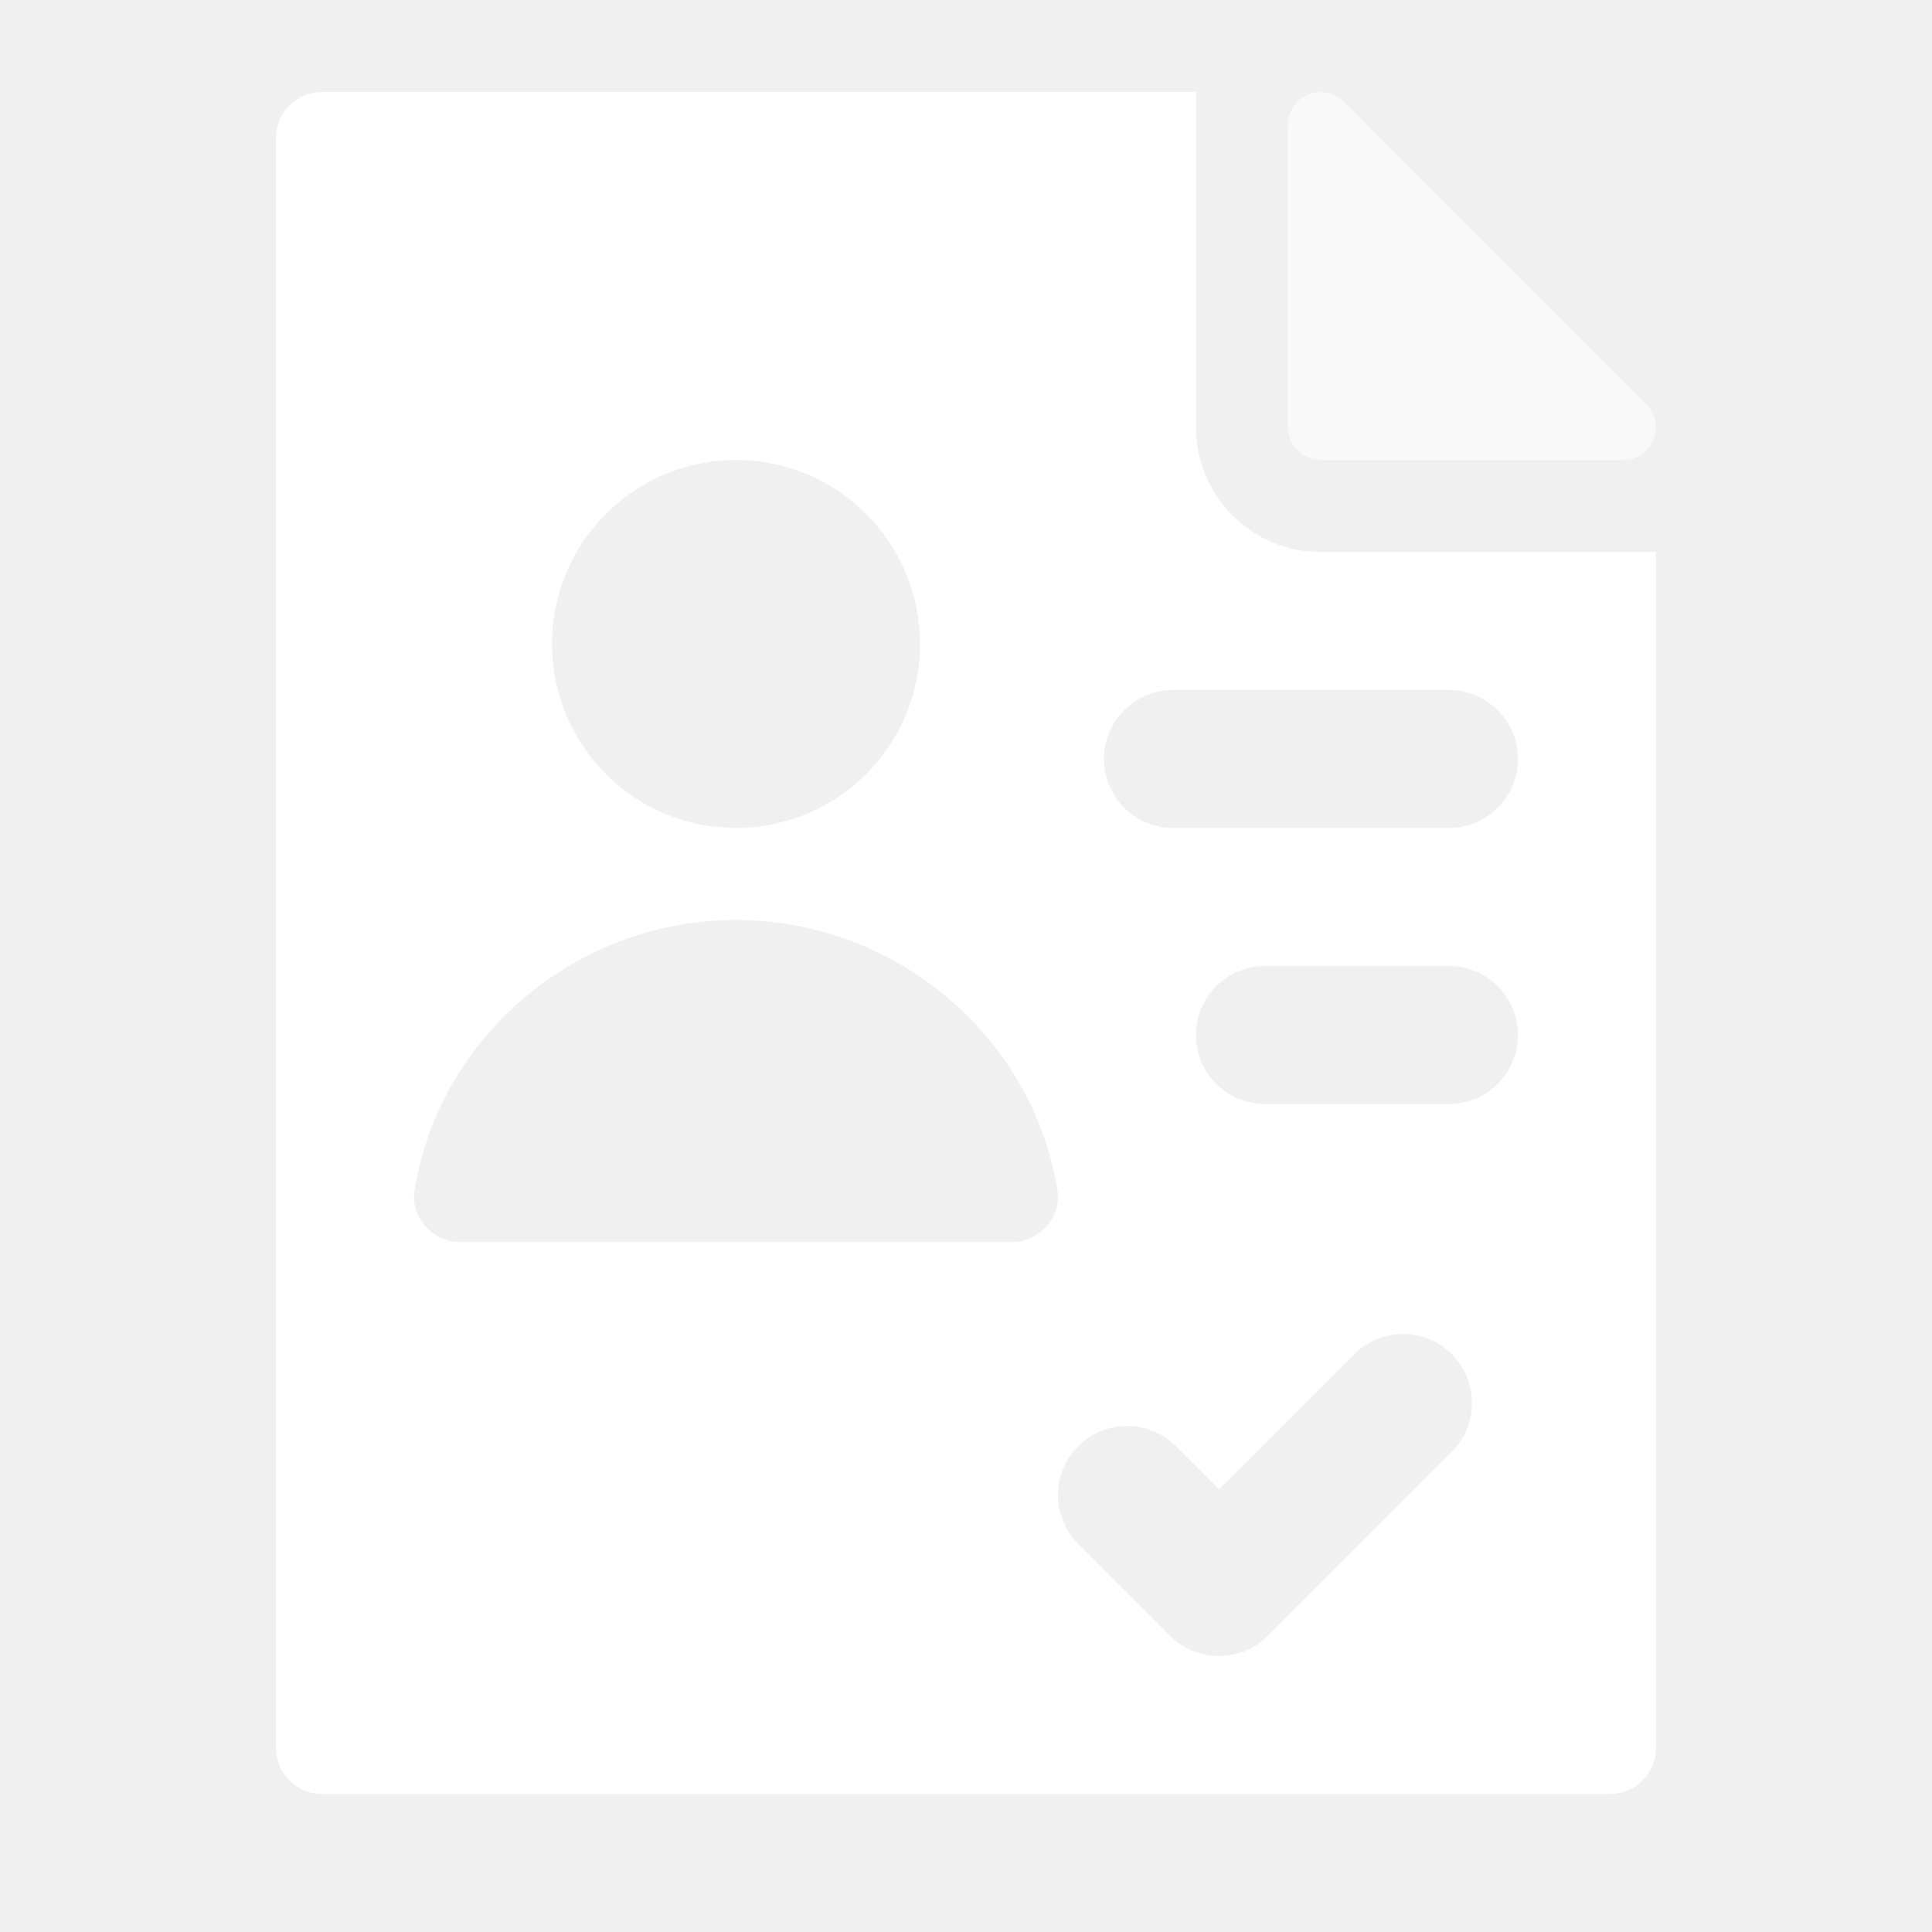
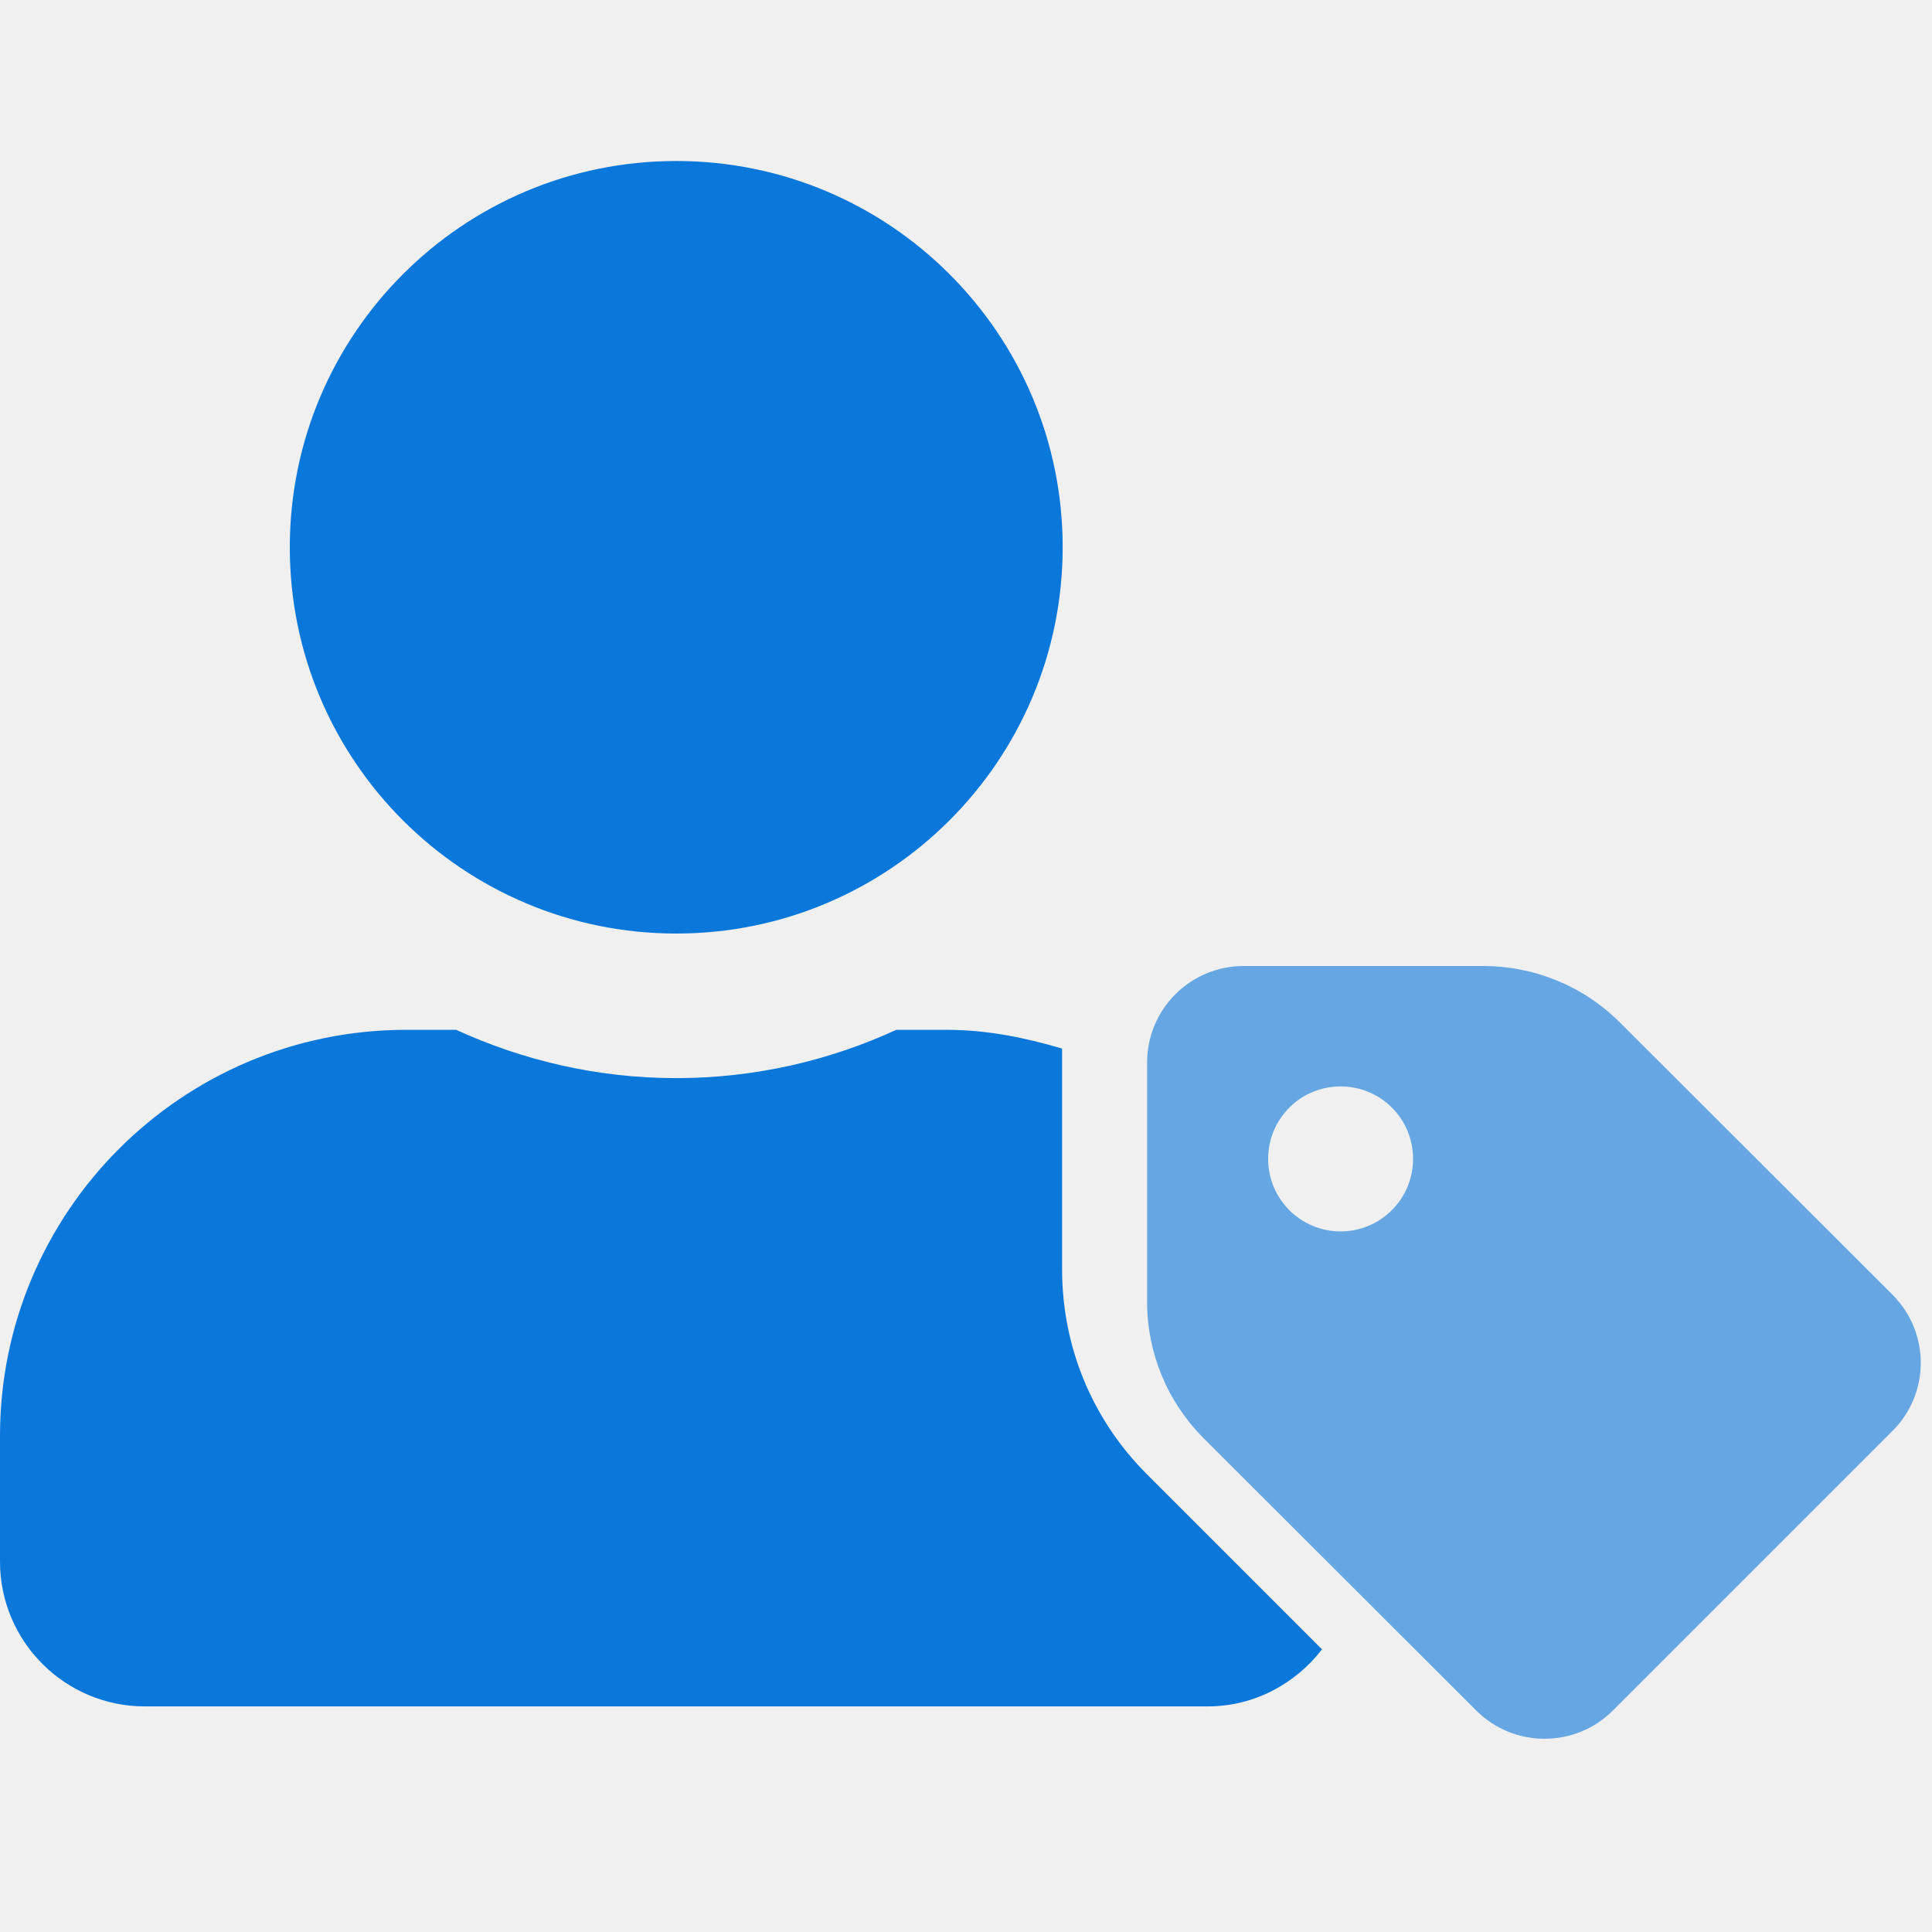
- <svg xmlns="http://www.w3.org/2000/svg" width="32" height="32" viewBox="0 0 32 32" fill="none">
-   <path opacity="0.6" d="M21.334 2.066V7.078C21.334 7.377 21.576 7.619 21.874 7.619H26.888C27.369 7.619 27.609 7.038 27.27 6.698L22.257 1.683C21.916 1.343 21.334 1.584 21.334 2.066Z" fill="white" />
-   <path d="M21.874 9.143C20.734 9.143 19.809 8.219 19.809 7.078V1.524H5.333C4.912 1.524 4.571 1.865 4.571 2.286V28.953C4.571 29.374 4.912 29.714 5.333 29.714H26.666C27.088 29.714 27.428 29.374 27.428 28.953V9.143H21.874ZM12.19 7.619C13.873 7.619 15.238 8.984 15.238 10.667C15.238 12.35 13.873 13.714 12.19 13.714C10.507 13.714 9.143 12.35 9.143 10.667C9.143 8.984 10.507 7.619 12.19 7.619ZM16.756 20.572H7.625C7.164 20.572 6.792 20.162 6.867 19.706C7.28 17.172 9.54 15.238 12.19 15.238C14.841 15.238 17.101 17.172 17.514 19.706C17.589 20.162 17.217 20.572 16.756 20.572ZM24.045 24.047L21 27.093C20.792 27.301 20.506 27.429 20.19 27.429C19.875 27.429 19.588 27.301 19.38 27.093L17.86 25.571C17.652 25.364 17.524 25.078 17.524 24.762C17.524 24.131 18.036 23.619 18.666 23.619C18.983 23.619 19.268 23.747 19.476 23.954L20.191 24.669L22.43 22.431C22.636 22.223 22.922 22.095 23.238 22.095C23.869 22.095 24.381 22.607 24.381 23.238C24.381 23.554 24.253 23.84 24.045 24.047ZM24 18.286H20.952C20.321 18.286 19.809 17.774 19.809 17.143C19.809 16.512 20.321 16 20.952 16H24C24.631 16 25.143 16.512 25.143 17.143C25.143 17.774 24.631 18.286 24 18.286ZM24 13.714H19.428C18.798 13.714 18.286 13.202 18.286 12.572C18.286 11.941 18.798 11.429 19.428 11.429H24C24.631 11.429 25.143 11.941 25.143 12.572C25.143 13.202 24.631 13.714 24 13.714Z" fill="white" />
+ <svg xmlns="http://www.w3.org/2000/svg" width="30" height="30" viewBox="0 0 30 30" fill="none">
+   <path d="M10.501 14.496C13.815 14.496 16.501 11.81 16.501 8.496C16.501 5.186 13.815 2.5 10.501 2.5C7.186 2.5 4.5 5.186 4.5 8.5C4.5 11.81 7.186 14.496 10.501 14.496ZM16.492 19.709V16.282C15.92 16.113 15.324 15.991 14.701 15.991H13.918C12.877 16.47 11.719 16.741 10.501 16.741C9.282 16.741 8.129 16.47 7.083 15.991H6.3C2.822 15.996 0 18.818 0 22.297V24.247C0 25.489 1.008 26.497 2.25 26.497H18.751C19.478 26.497 20.115 26.145 20.528 25.611L17.809 22.892C16.96 22.043 16.492 20.914 16.492 19.709Z" fill="#0A77DB" />
+   <path opacity="0.6" d="M29.387 20.105L25.154 15.877C24.591 15.314 23.827 15 23.03 15H19.313C18.483 15 17.812 15.67 17.812 16.5V20.213C17.812 21.01 18.127 21.769 18.689 22.332L22.922 26.56C23.508 27.146 24.46 27.146 25.046 26.56L29.382 22.224C29.973 21.638 29.973 20.691 29.387 20.105ZM20.817 19.121C20.194 19.121 19.692 18.619 19.692 17.995C19.692 17.372 20.194 16.87 20.817 16.87C21.441 16.87 21.942 17.372 21.942 17.995C21.942 18.614 21.441 19.121 20.817 19.121Z" fill="#0A77DB" />
</svg>
